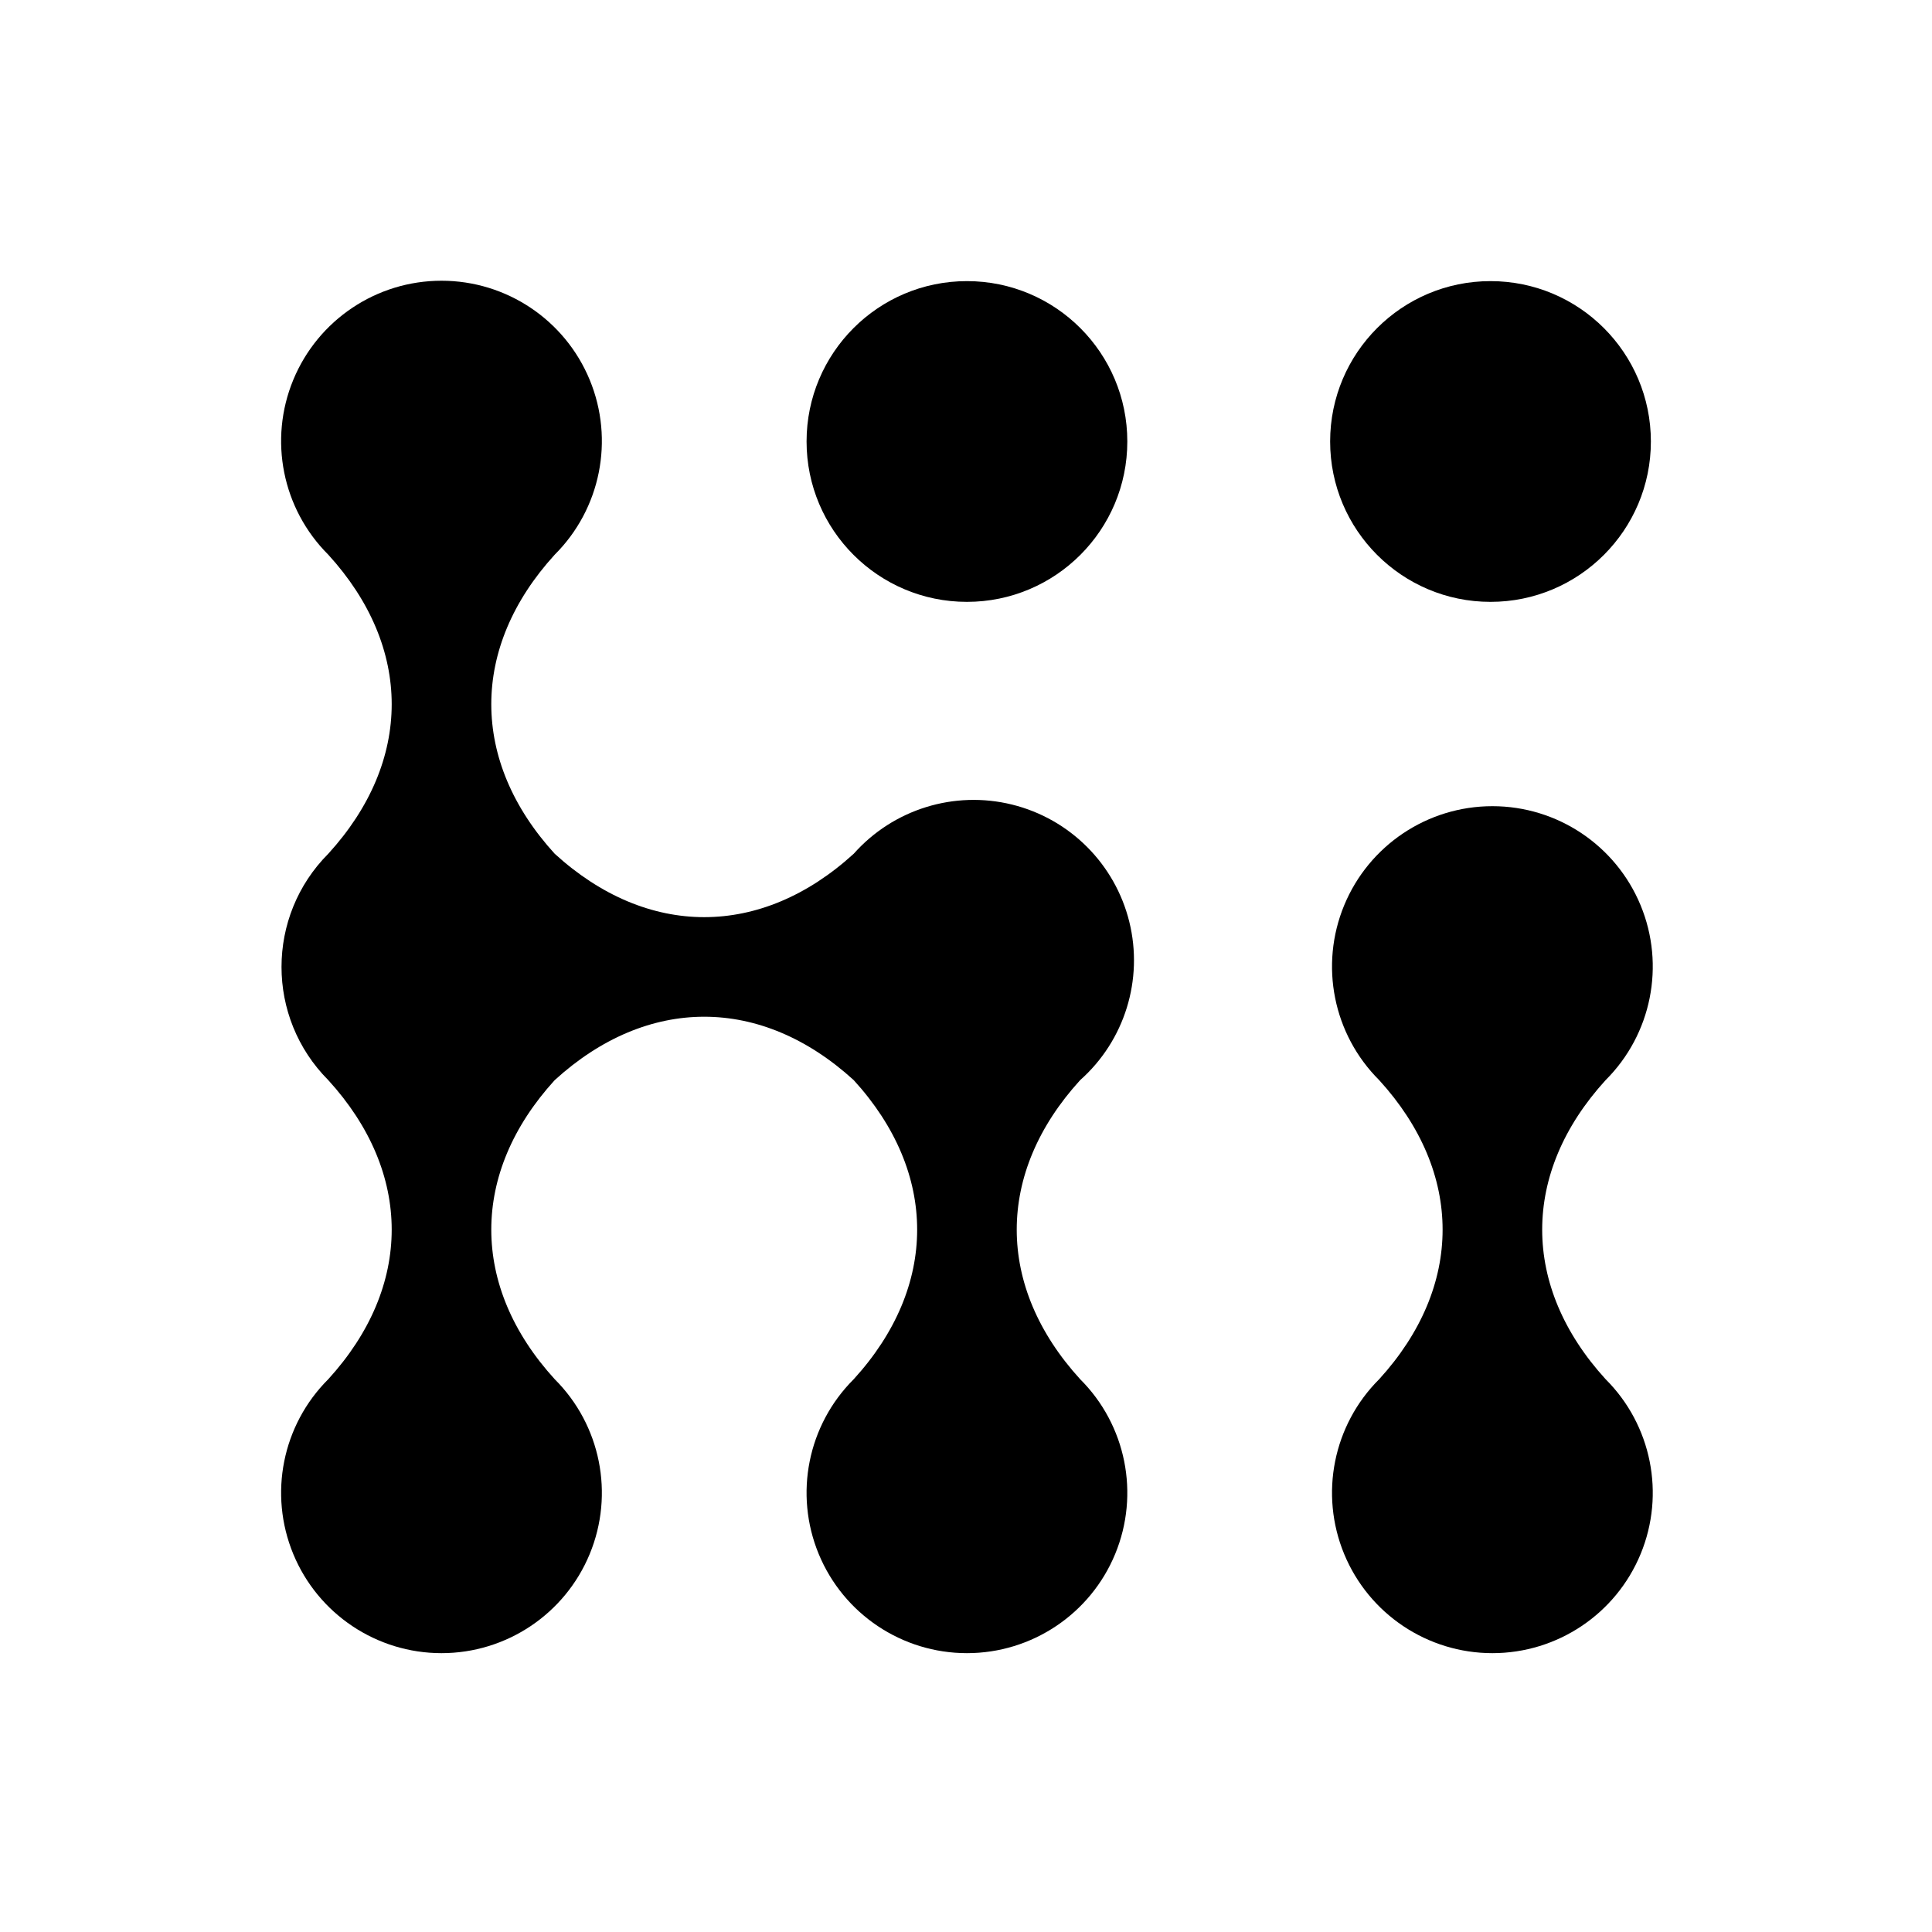
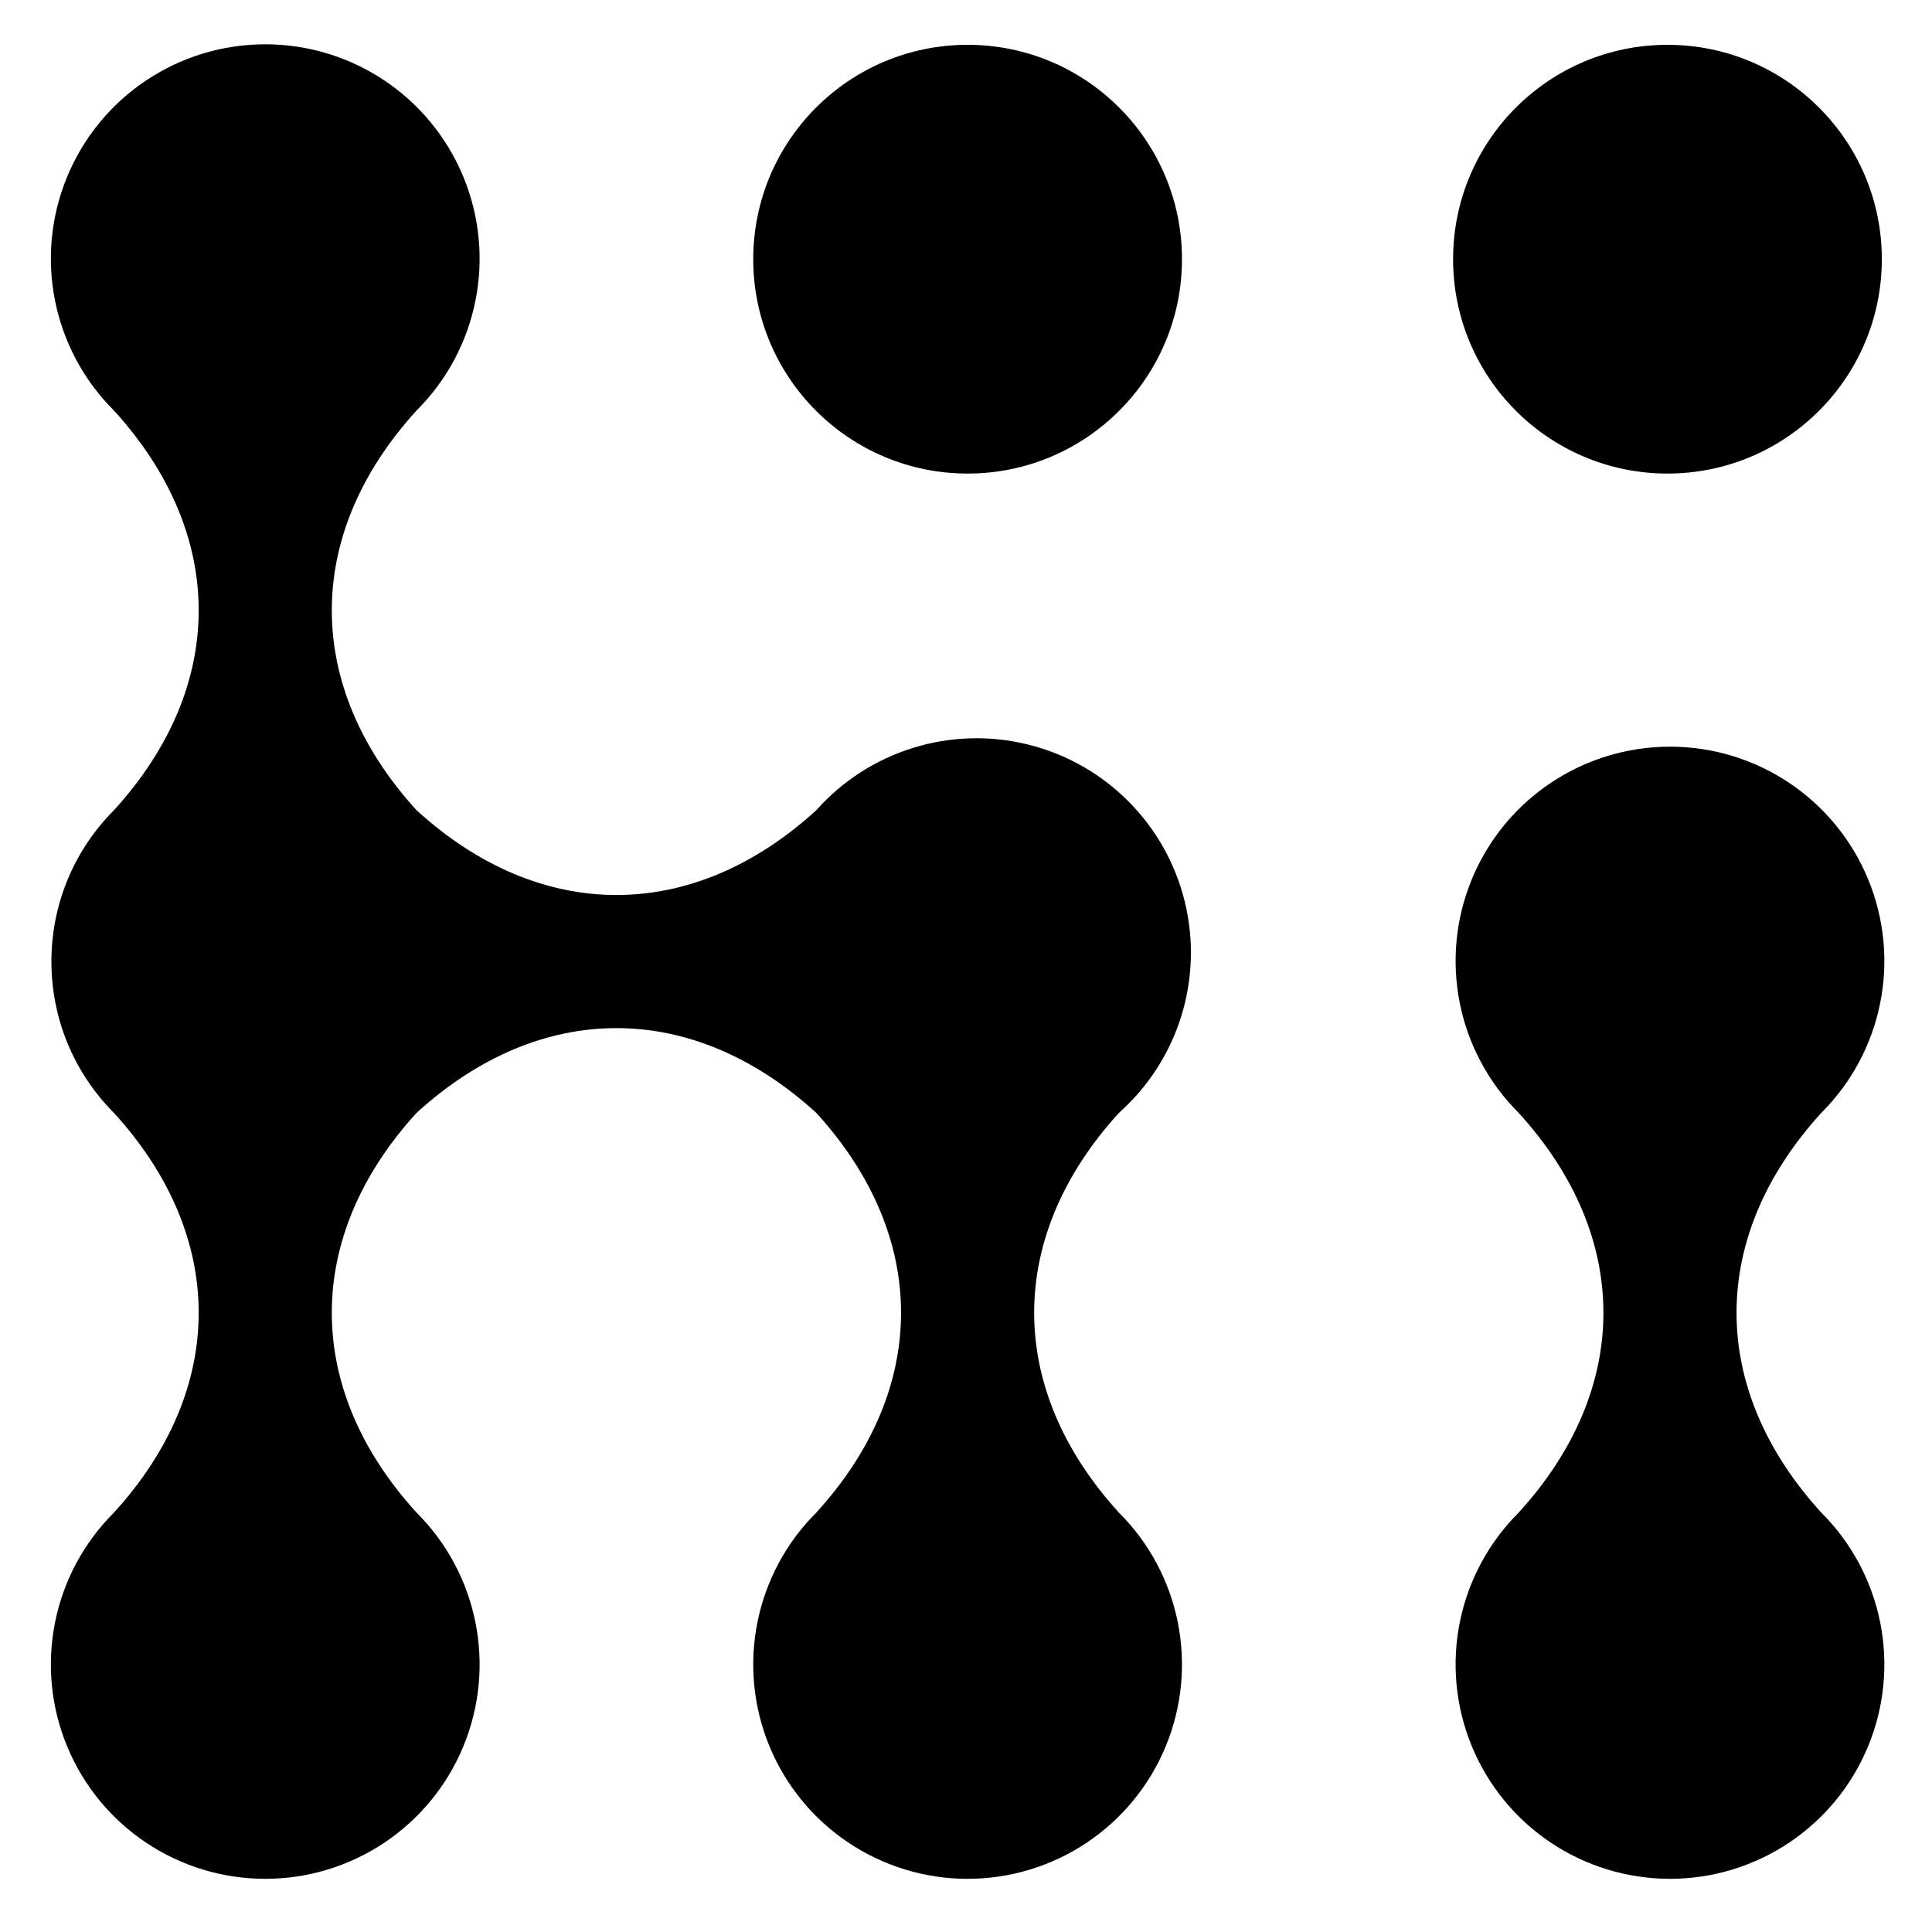
- <svg xmlns="http://www.w3.org/2000/svg" viewBox="0 0 102.4 102.4">
+ <svg xmlns="http://www.w3.org/2000/svg" width="300" height="300">
  <defs>
    <style>.HiGold{fill:#000000;}</style>
  </defs>
-   <g id="HiGold" data-name="logo">
-     <circle cx="51.25" cy="23.4" r="8.5" />
-     <circle cx="79.0" cy="23.4" r="8.5" />
-     <path d="             M 29.4 29.4             A 8.5 8.5 0 1 0 17.4 29.4             A 25.6 16.0 0 0 1 17.4 45.25             A 8.5 8.5 0 0 0 17.4 57.25             A 25.6 16.0 0 0 1 17.4 73.1             A 8.5 8.5 0 1 0 29.4 73.1             A 25.6 16.0 0 0 1 29.4 57.25             A 16.0 25.6 0 0 1 45.25 57.25             A 25.6 16.0 0 0 1 45.25 73.1             A 8.5 8.5 0 1 0  57.25 73.1             A 25.6 16.0 0 0 1 57.25 57.25             A 8.5 8.5 0 1 0 45.25 45.25             A 16.0 25.6 0 0 1 29.4 45.25             A 25.6 16.0 0 0 1 29.4 29.4             Z         " />
-     <path d="             M 85.1 57.25             A 8.5 8.5 0 1 0 73.1 57.25             A 25.6 16.0 0 0 1 73.1 73.1             A 8.5 8.5 0 1 0 85.1 73.1             A 25.6 16.0 0 0 1 85.1 57.25             Z         " />
+   <g>
+     <rect fill="none" id="canvas_background" height="302" width="302" y="-1" x="-1" />
+   </g>
+   <g>
+     <g stroke="null" id="HiGold">
+       <circle stroke="null" id="svg_1" r="33.287" cy="40.247" cx="150.25" />
+       <circle stroke="null" id="svg_2" r="33.287" cy="40.247" cx="258.922" />
+       <path stroke="null" id="svg_3" d="m64.683,63.744a33.287,33.287 0 1 0 -46.993,0a100.252,62.657 0 0 1 0,62.07a33.287,33.287 0 0 0 0,46.993a100.252,62.657 0 0 1 0,62.07a33.287,33.287 0 1 0 46.993,0a100.252,62.657 0 0 1 0,-62.07a62.657,100.252 0 0 1 62.07,0a100.252,62.657 0 0 1 0,62.07a33.287,33.287 0 1 0 46.993,0a100.252,62.657 0 0 1 0,-62.07a33.287,33.287 0 1 0 -46.993,-46.993a62.657,100.252 0 0 1 -62.07,0a100.252,62.657 0 0 1 0,-62.07z" />
+       <path stroke="null" id="svg_4" d="m282.81,172.807a33.287,33.287 0 1 0 -46.993,0a100.252,62.657 0 0 1 0,62.07a33.287,33.287 0 1 0 46.993,0a100.252,62.657 0 0 1 0,-62.07z" />
+     </g>
  </g>
</svg>
